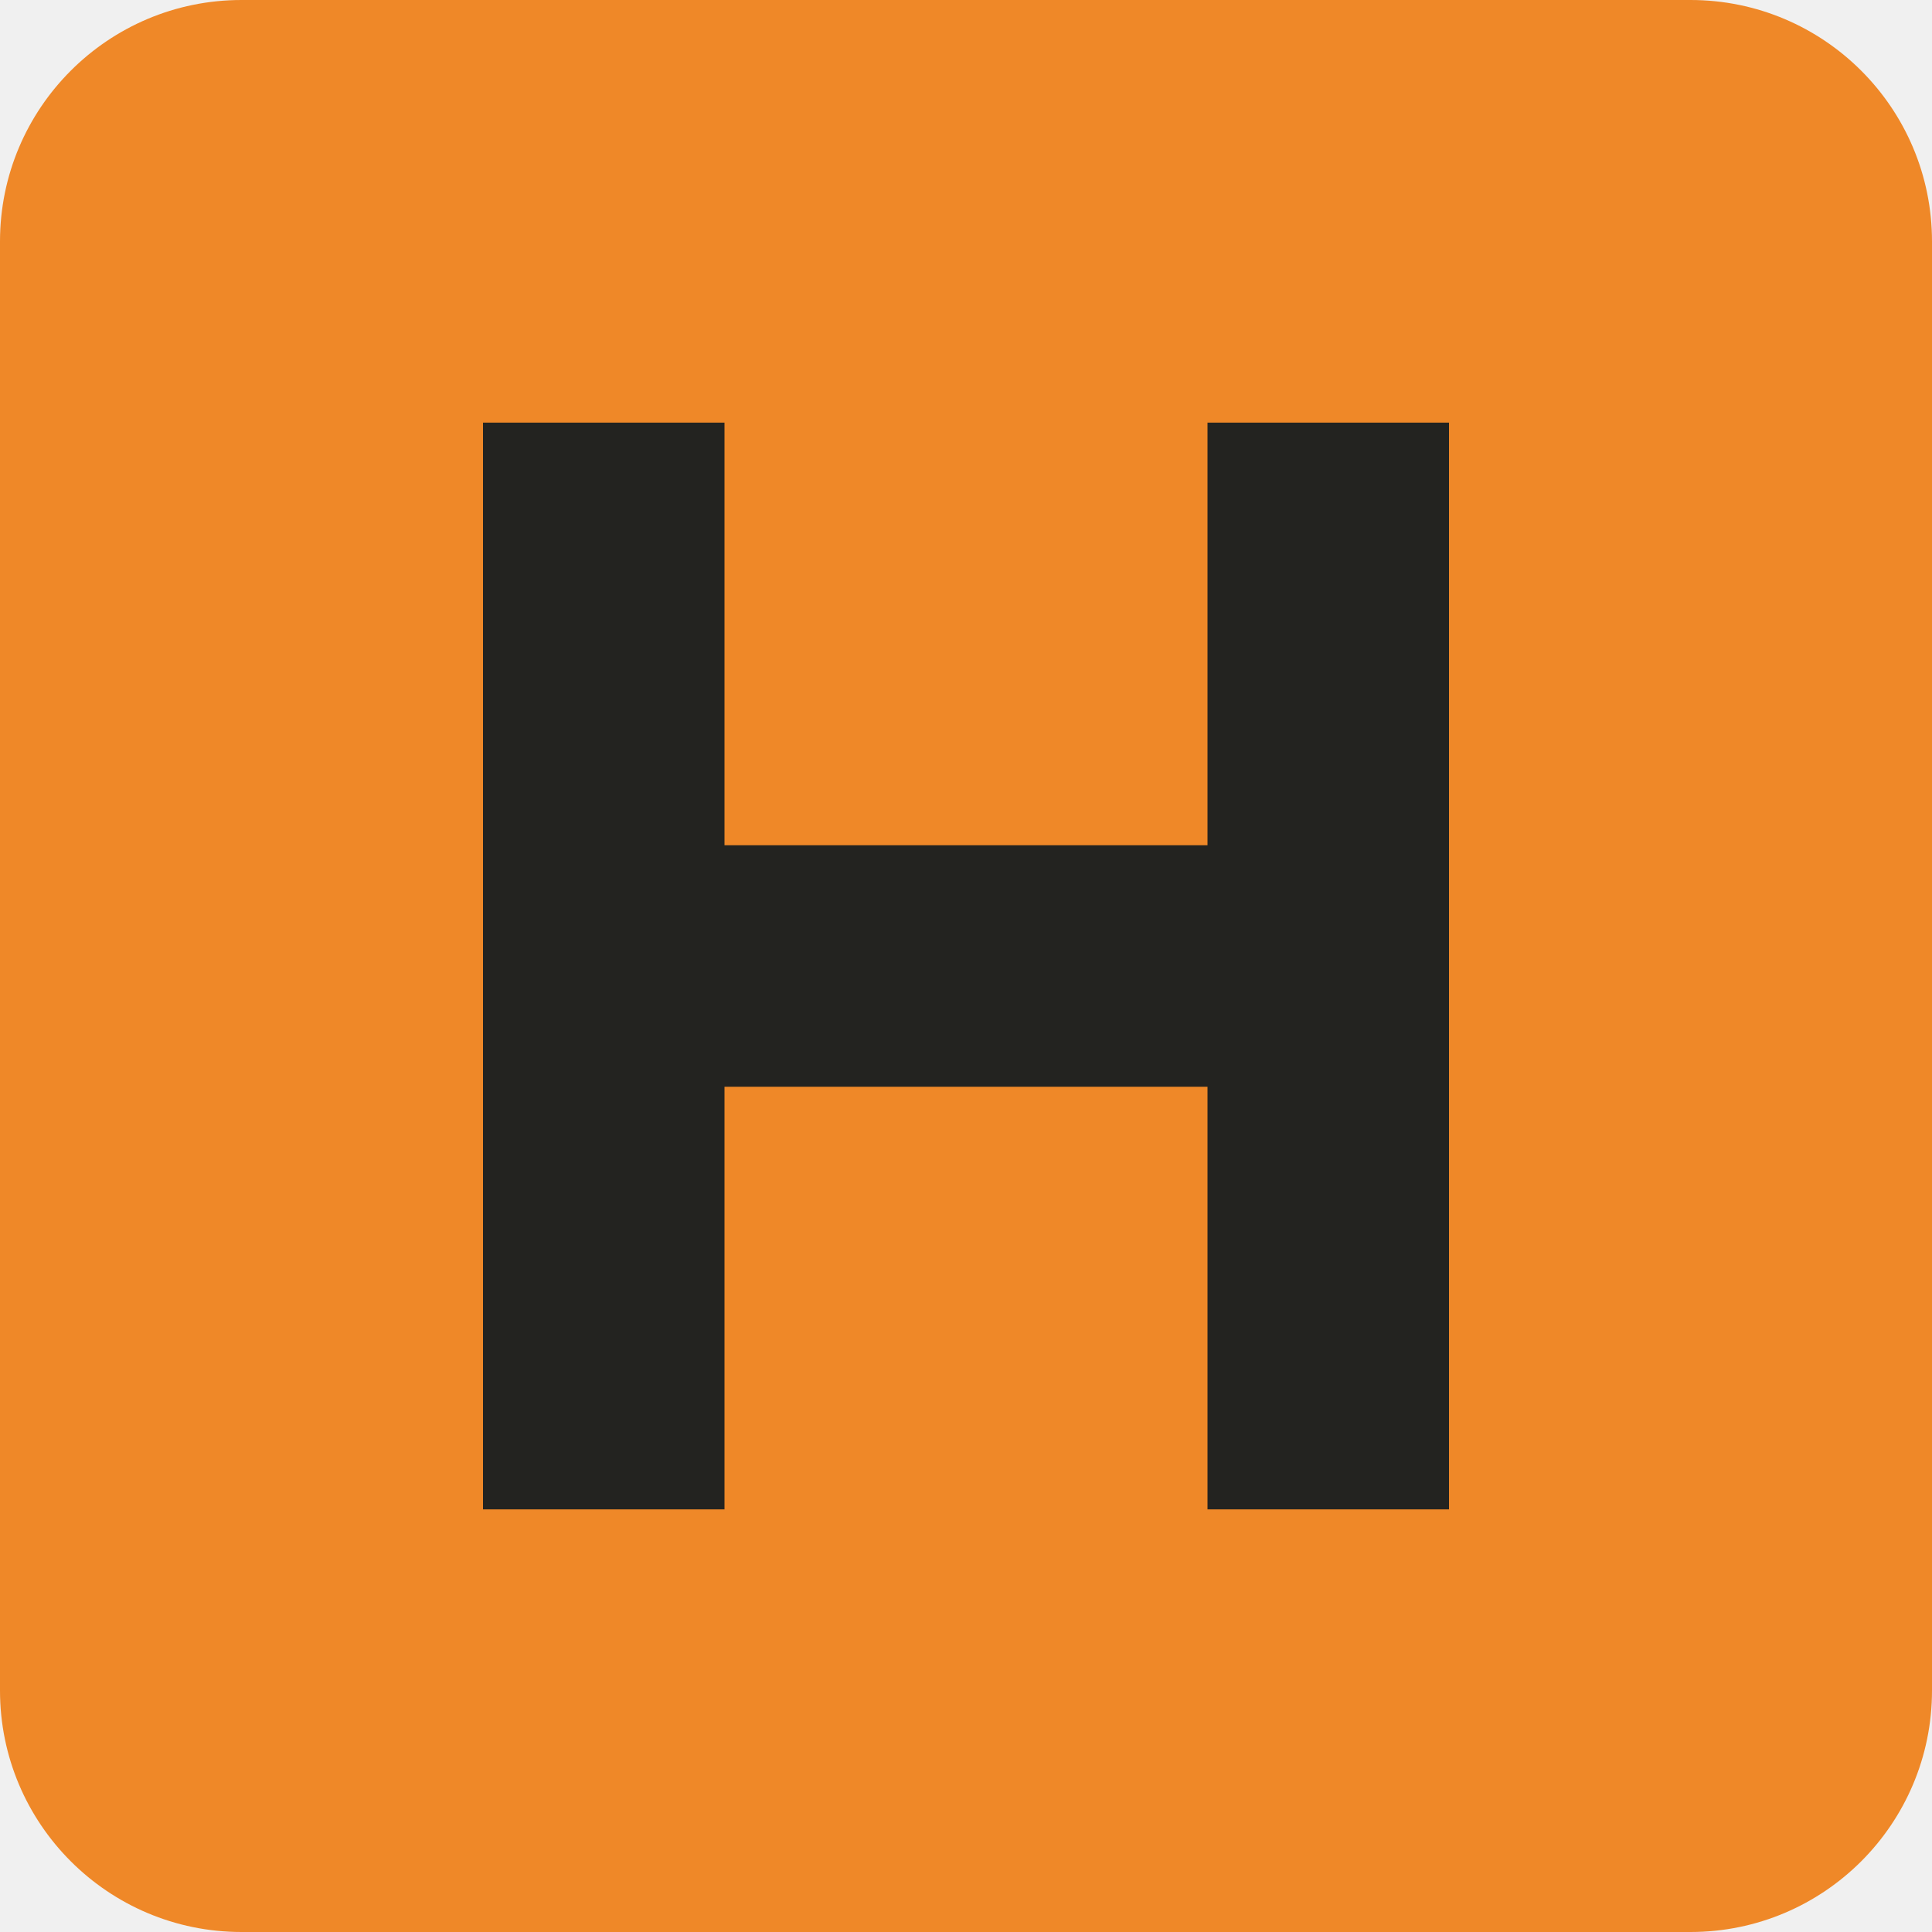
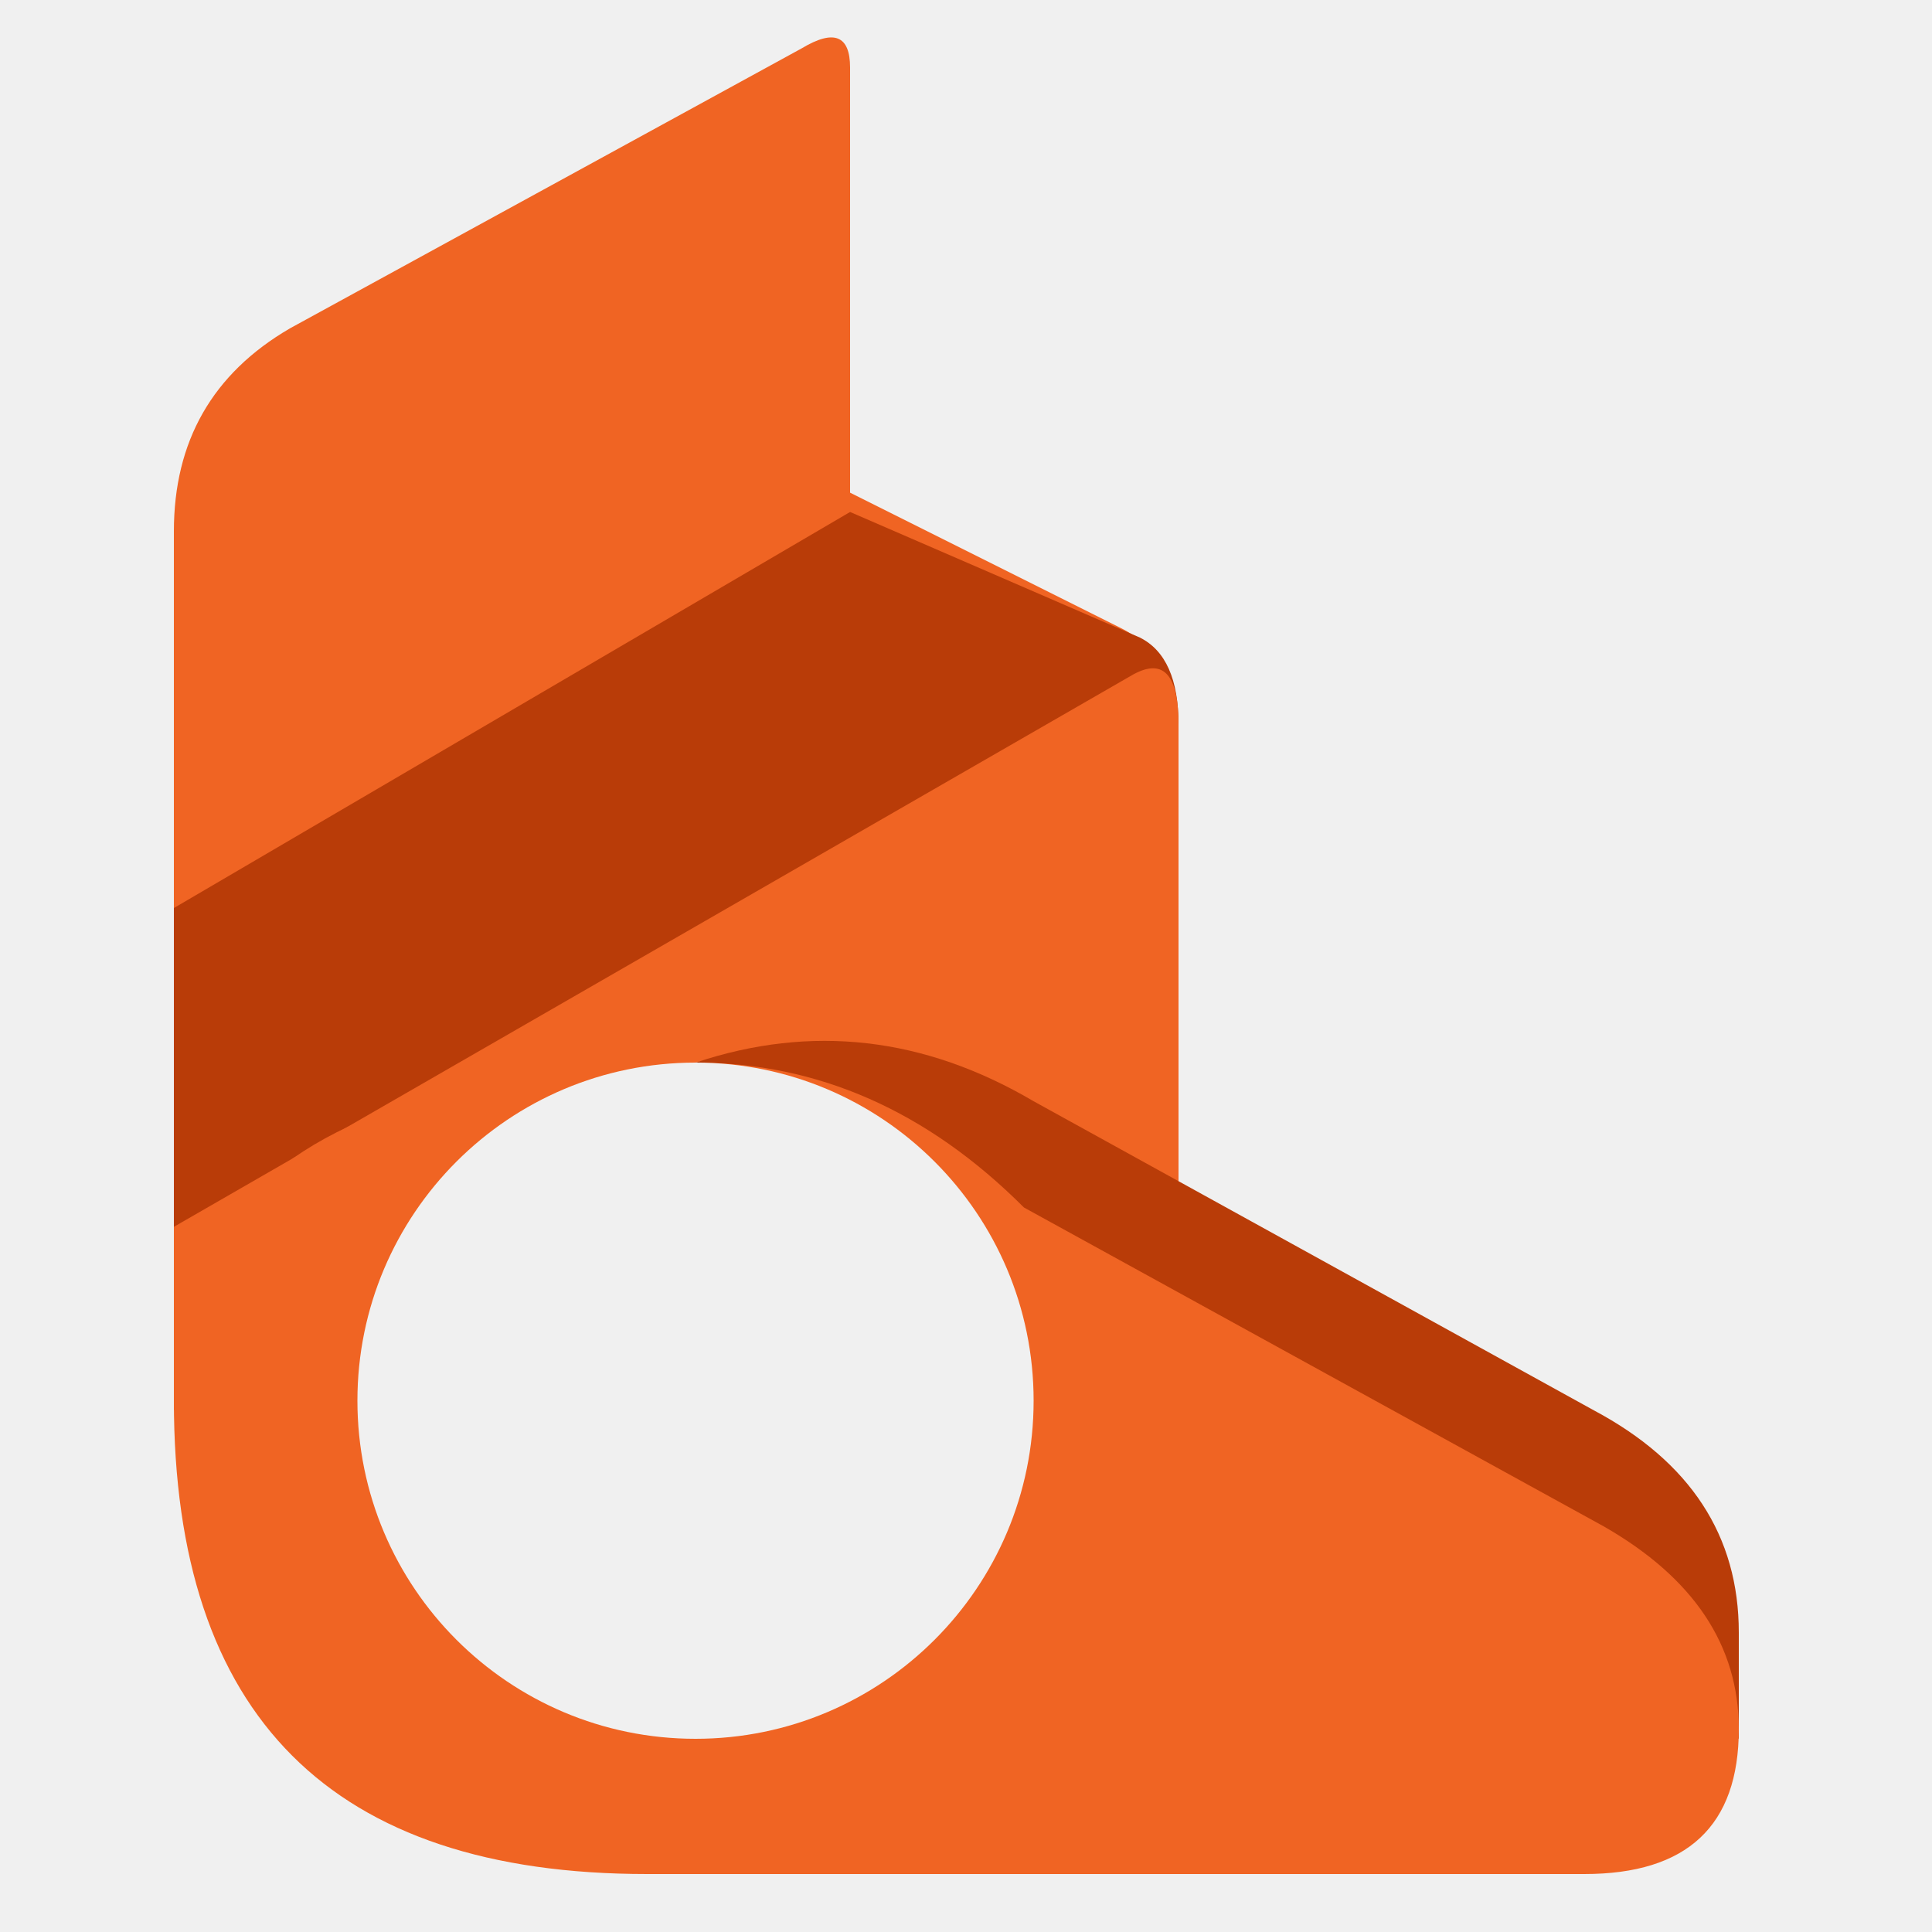
- <svg xmlns="http://www.w3.org/2000/svg" viewBox="0 0 32 32">
-   <rect width="32" height="32" rx="4" fill="#ef8828" />
-   <path d="M10 7v18m12-18v18M10 16h12" fill="none" stroke="#232320" stroke-width="4" />
+ <svg xmlns="http://www.w3.org/2000/svg" viewBox="-18 -2 200 200">
+   <defs>
+     <mask id="aperture" maskUnits="userSpaceOnUse" x="-4" y="-4" width="172" height="204">
+       <rect x="-4" y="-4" width="172" height="204" fill="white" />
+       <circle cx="54" cy="143" r="35" fill="black" />
+     </mask>
+   </defs>
+   <g mask="url(#aperture)">
+     <path d="M70 5Q70 0 65 3L12 32Q0 39 0 53V144L104 74Q104 66 98 63L70 49Z" fill="#f06423" />
+     <path d="M0 92L70 51L100 64Q104 66 104 73L29 111Q6 124 0 143Z" fill="#b93c08" />
+     <path d="M0 125L99 68Q104 65 104 73V121L88 113Q73 103 54 108Q17 108 0 143Z" fill="#f06423" />
+     <path d="M54 108Q72 102 89 112L147 144Q162 152 162 167V178L91 139Q83 116 54 108Z" fill="#b93c08" />
+     <path d="M0 143Q0 121 22 113Q37 107 54 108Q73 108 88 123L148 156Q162 164 162 177Q162 192 146 192H49Q0 192 0 143Z" fill="#f06423" />
+   </g>
</svg>
